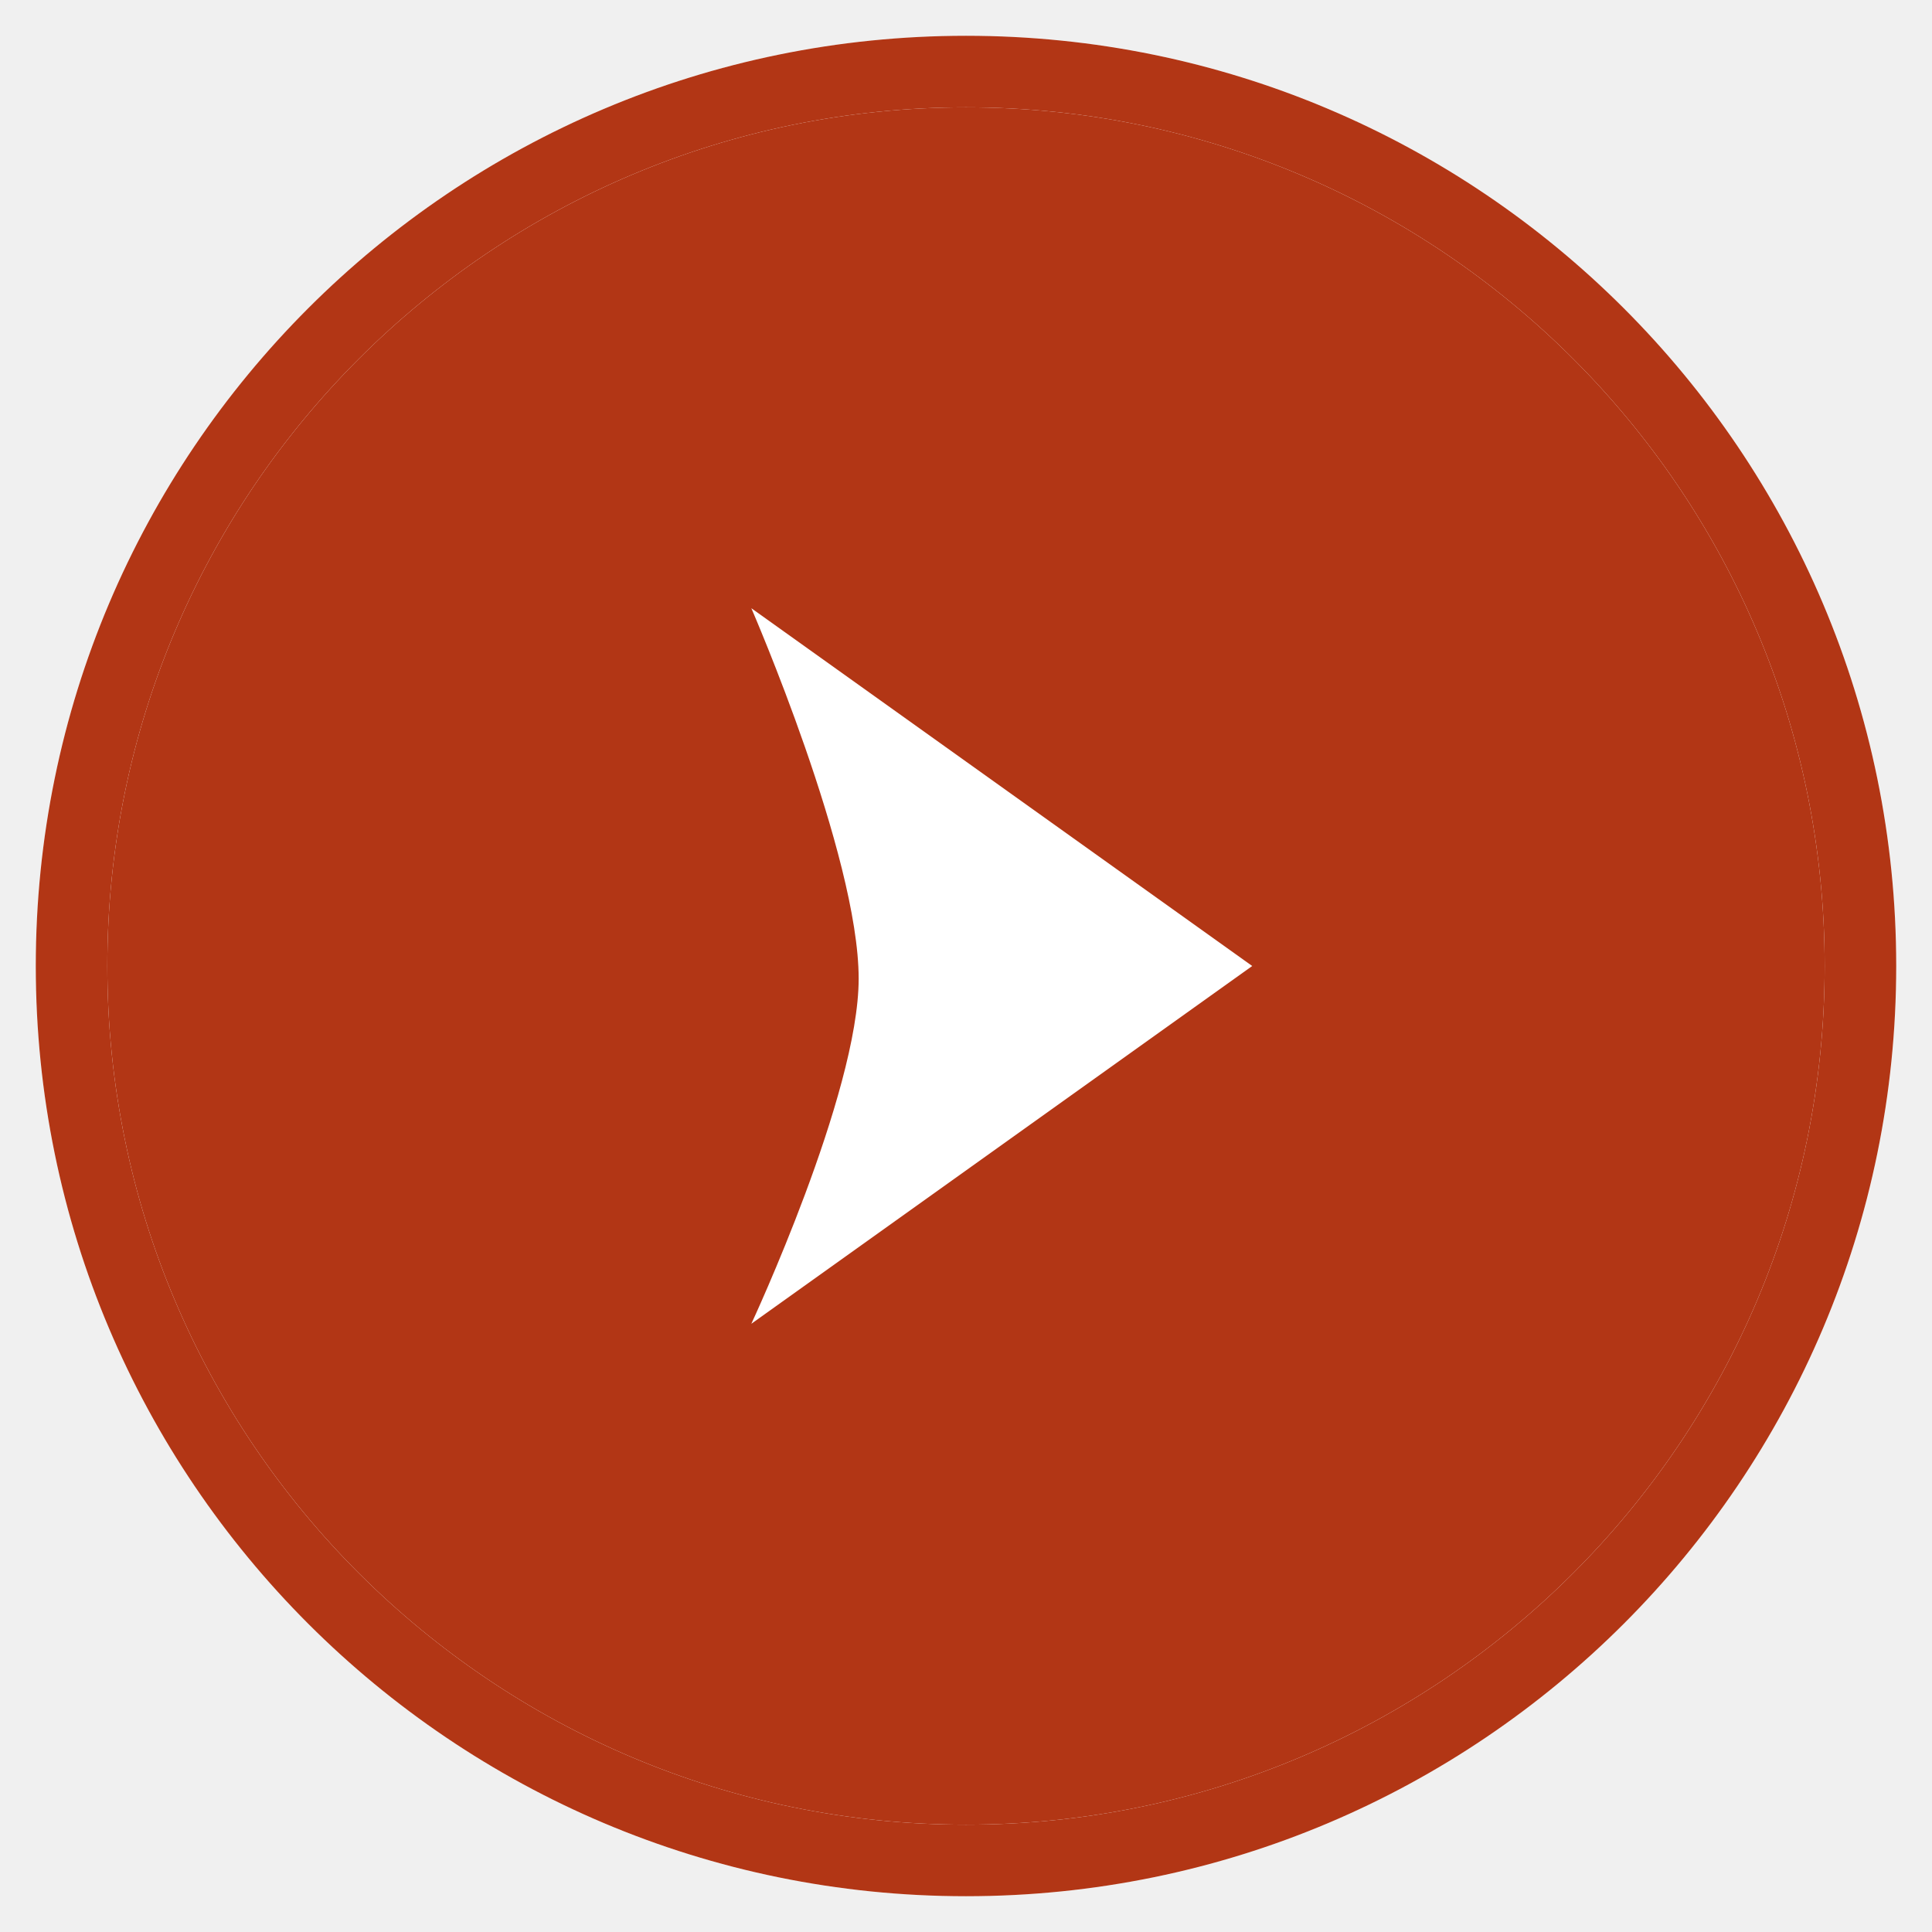
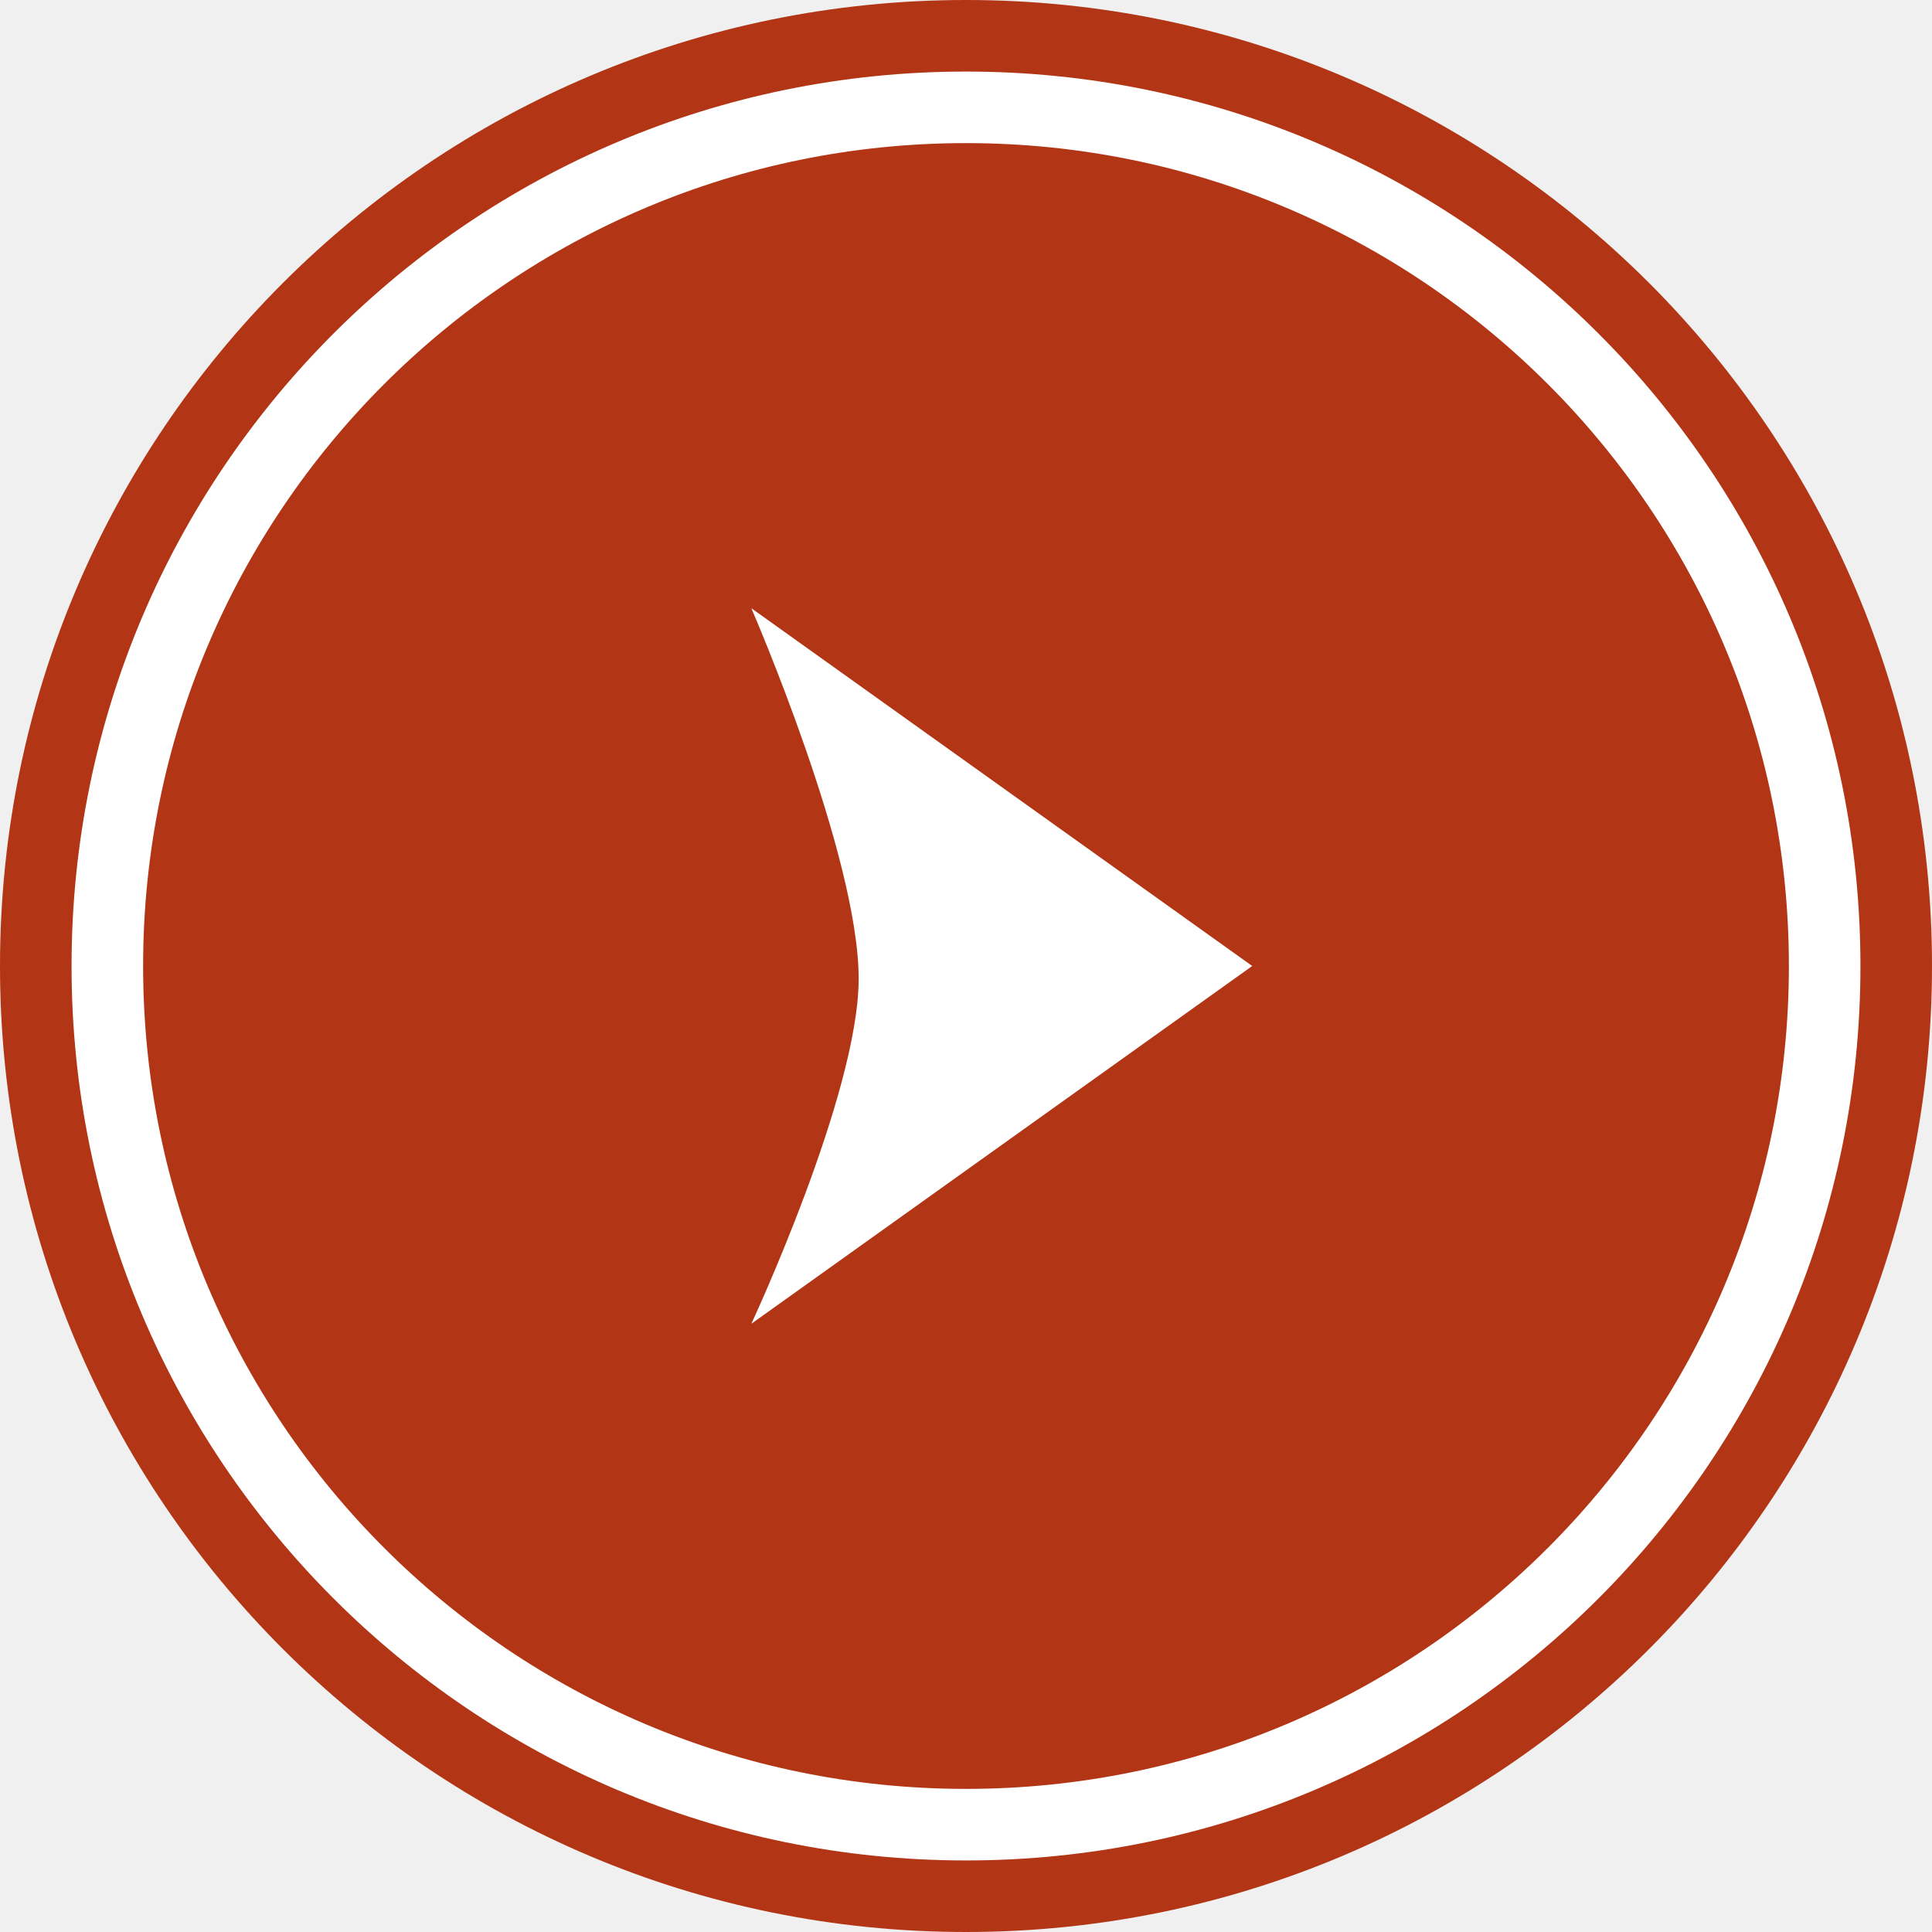
- <svg xmlns="http://www.w3.org/2000/svg" xmlns:xlink="http://www.w3.org/1999/xlink" width="54px" height="54px" viewBox="0 0 54 54" version="1.1">
-   <defs>
-     <circle id="path-1" cx="25" cy="25" r="25" />
-   </defs>
+ <svg xmlns="http://www.w3.org/2000/svg" width="54px" height="54px" viewBox="0 0 54 54" version="1.1">
+   <defs />
  <g id="Home" stroke="none" stroke-width="1" fill="none" fill-rule="evenodd">
    <g transform="translate(-485, -201)" id="Promo">
      <g transform="translate(0, 50)">
-         <g id="play" transform="translate(487, 153)">
-           <g id="Hamburger-Copy" stroke-width="2">
-             <use stroke="#FFFFFF" fill="#B23615" fill-rule="evenodd" xlink:href="#path-1" />
-             <use stroke="#B23615" fill="none" xlink:href="#path-1" />
-           </g>
-           <path d="M33,25 L19,35 C19,35 22,28.57 22,25.355 C22,21.904 19,15 19,15 L33,25 Z" id="Path" fill="#FFFFFF" />
+         <g id="play" transform="translate(485, 151)">
+           <path d="M27,54 L27,54 C12.088,54 0,41.912 0,27 C0,12.088 12.088,0 27,0 C41.912,0 54,12.088 54,27 C54,41.912 41.912,54 27,54 L27,54 Z" id="Path" fill="#B23615" />
+           <path d="M27,50 L27,50 C39.703,50 50,39.703 50,27 C50,14.297 39.703,4 27,4 C14.297,4 4,14.297 4,27 C4,39.703 14.297,50 27,50 L27,50 Z M27,52 L27,52 C13.193,52 2,40.807 2,27 C2,13.193 13.193,2 27,2 C40.807,2 52,13.193 52,27 C52,40.807 40.807,52 27,52 L27,52 Z" id="Shape" fill="#FFFFFF" />
+           <path d="M35,27 L21,37 C21,37 24,30.57 24,27.355 C24,23.904 21,17 21,17 L35,27 Z" id="Path" fill="#FFFFFF" />
        </g>
      </g>
    </g>
  </g>
</svg>
